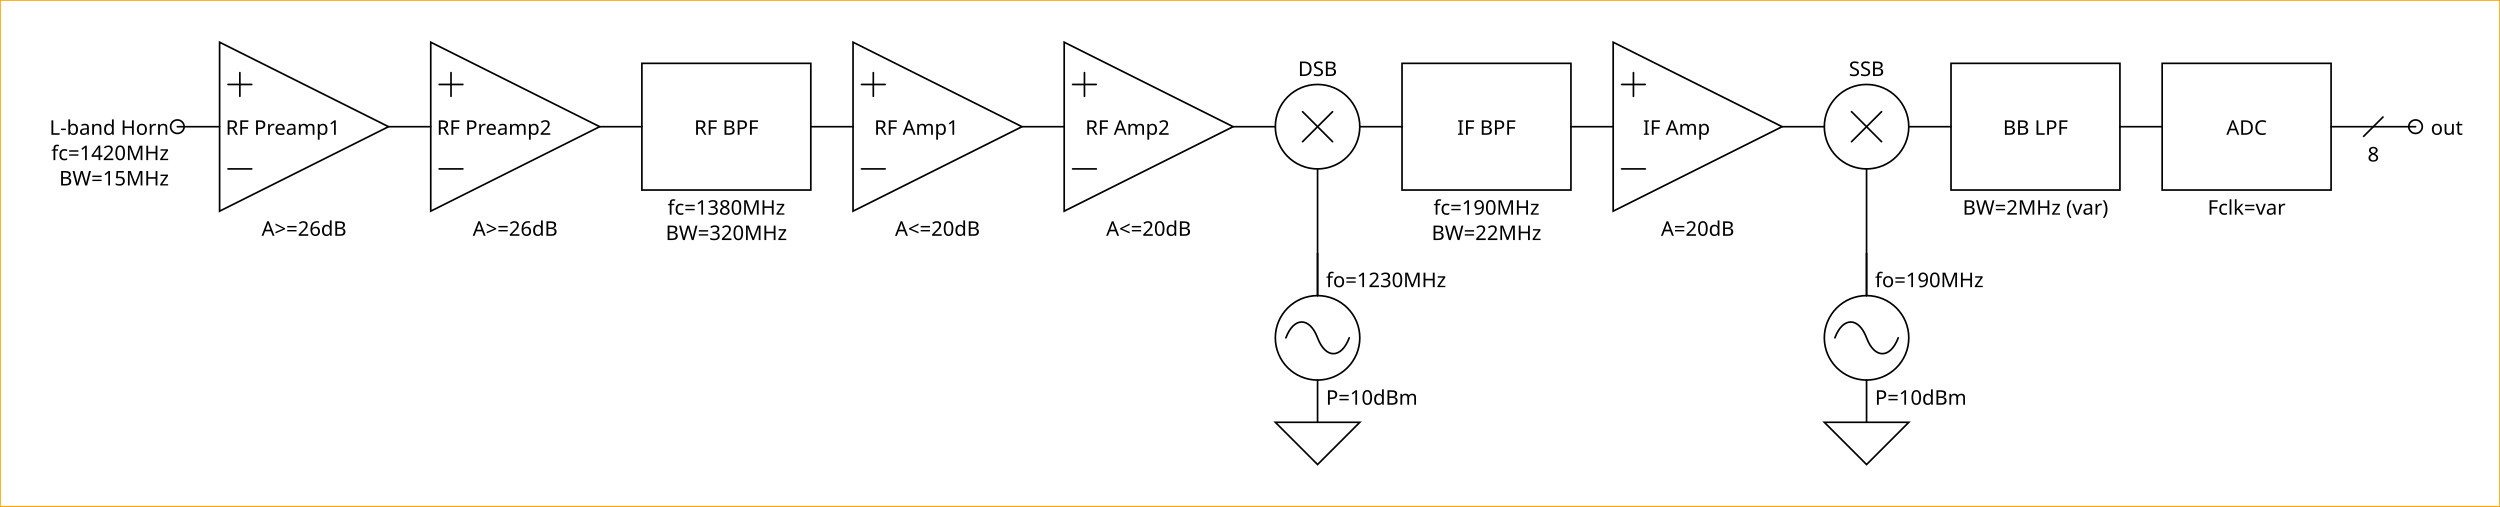
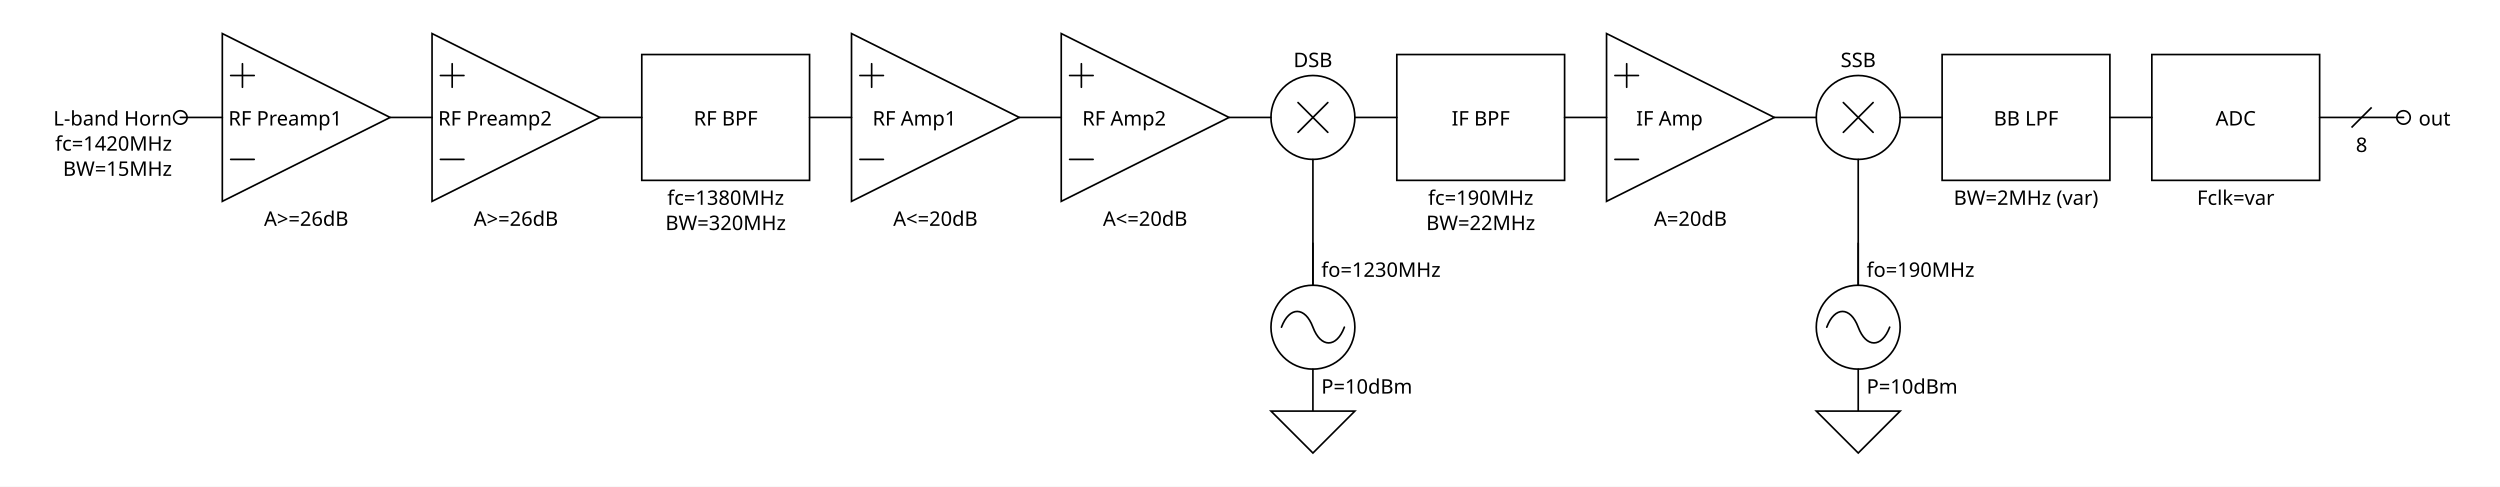
- <svg xmlns="http://www.w3.org/2000/svg" baseProfile="full" height="100%" version="1.1" viewBox="-105.0,-75.0,1480.0,300.0" width="100%">
+ <svg xmlns="http://www.w3.org/2000/svg" baseProfile="full" height="100%" version="1.1" viewBox="-107.5,-70.0,1490.0,290.0" width="100%">
  <defs />
  <g id="bkgnd">
-     <rect fill="white" height="300.0" stroke="orange" stroke-width="1" width="1480.0" x="-105.0" y="-75.0" />
+     <rect fill="white" height="290.0" stroke="none" stroke-width="1" width="1490.0" x="-107.5" y="-70.0" />
  </g>
  <g id="symbol" transform="translate(0,0)">
    <rect fill="none" height="50" stroke="none" width="50" x="-25.0" y="-25.0" />
    <circle cx="0" cy="0" fill="white" r="4" stroke="black" stroke-width="1" />
  </g>
  <g id="text" />
  <g id="symbol" transform="translate(0,0)">
-     <rect fill="none" height="50" stroke="none" width="50" x="-25.0" y="-25.0" />
+     <rect fill="none" height="50" stroke="none" width="150" x="-75.0" y="-25.0" />
  </g>
  <g id="text">
    <text fill="black" font-family="sans" font-size="12" text-anchor="end" x="-5" y="4.8">L-band Horn</text>
  </g>
  <g id="symbol" transform="translate(0,15)">
-     <rect fill="none" height="50" stroke="none" width="50" x="-25.0" y="-25.0" />
+     <rect fill="none" height="50" stroke="none" width="175.0" x="-87.5" y="-25.0" />
  </g>
  <g id="text">
    <text fill="black" font-family="sans" font-size="12" text-anchor="end" x="-5" y="19.8">fc=1420MHz</text>
  </g>
  <g id="symbol" transform="translate(0,30)">
-     <rect fill="none" height="50" stroke="none" width="50" x="-25.0" y="-25.0" />
+     <rect fill="none" height="50" stroke="none" width="175.0" x="-87.5" y="-25.0" />
  </g>
  <g id="text">
    <text fill="black" font-family="sans" font-size="12" text-anchor="end" x="-5" y="34.8">BW=15MHz</text>
  </g>
  <g id="symbol" transform="translate(75,0)">
    <rect fill="none" height="100" stroke="none" width="100" x="-50.0" y="-50.0" />
    <polygon fill="white" points="50.0,0 -50.0,-50.0 -50.0,50.0" stroke="black" stroke-linecap="round" stroke-width="1" />
    <line stroke="black" stroke-linecap="round" stroke-width="1" x1="-45.0" x2="-31.0" y1="25.0" y2="25.0" />
    <line stroke="black" stroke-linecap="round" stroke-width="1" x1="-45.0" x2="-31.0" y1="-25.0" y2="-25.0" />
    <line stroke="black" stroke-linecap="round" stroke-width="1" x1="-38.0" x2="-38.0" y1="-18.0" y2="-32.0" />
  </g>
  <g id="text">
    <text fill="black" font-family="sans" font-size="12" text-anchor="middle" x="62.5" y="4.8">RF Preamp1</text>
  </g>
  <g id="symbol" transform="translate(75,50.0)">
    <rect fill="none" height="50" stroke="none" width="50" x="-25.0" y="-25.0" />
  </g>
  <g id="text">
    <text fill="black" font-family="sans" font-size="12" text-anchor="middle" x="75" y="64.6">A&gt;=26dB</text>
  </g>
  <g id="wire">
    <polyline fill="none" points="0,0 25.0,0" stroke="black" stroke-linecap="round" stroke-width="1" />
  </g>
  <g id="symbol" transform="translate(200.0,0)">
    <rect fill="none" height="100" stroke="none" width="100" x="-50.0" y="-50.0" />
    <polygon fill="white" points="50.0,0 -50.0,-50.0 -50.0,50.0" stroke="black" stroke-linecap="round" stroke-width="1" />
    <line stroke="black" stroke-linecap="round" stroke-width="1" x1="-45.0" x2="-31.0" y1="25.0" y2="25.0" />
    <line stroke="black" stroke-linecap="round" stroke-width="1" x1="-45.0" x2="-31.0" y1="-25.0" y2="-25.0" />
    <line stroke="black" stroke-linecap="round" stroke-width="1" x1="-38.0" x2="-38.0" y1="-18.0" y2="-32.0" />
  </g>
  <g id="text">
    <text fill="black" font-family="sans" font-size="12" text-anchor="middle" x="187.5" y="4.8">RF Preamp2</text>
  </g>
  <g id="symbol" transform="translate(200.0,50.0)">
    <rect fill="none" height="50" stroke="none" width="50" x="-25.0" y="-25.0" />
  </g>
  <g id="text">
    <text fill="black" font-family="sans" font-size="12" text-anchor="middle" x="200.0" y="64.6">A&gt;=26dB</text>
  </g>
  <g id="wire">
    <polyline fill="none" points="125.0,0 150.0,0" stroke="black" stroke-linecap="round" stroke-width="1" />
  </g>
  <g id="symbol" transform="translate(325.0,0)">
    <rect fill="none" height="75.0" stroke="none" width="100" x="-50.0" y="-37.5" />
    <rect fill="white" height="75.0" stroke="black" stroke-width="1" width="100" x="-50.0" y="-37.5" />
  </g>
  <g id="text">
    <text fill="black" font-family="sans" font-size="12" text-anchor="middle" x="325.0" y="4.8">RF BPF</text>
  </g>
  <g id="symbol" transform="translate(325.0,37.5)">
    <rect fill="none" height="50" stroke="none" width="50" x="-25.0" y="-25.0" />
  </g>
  <g id="text">
    <text fill="black" font-family="sans" font-size="12" text-anchor="middle" x="325.0" y="52.1">fc=1380MHz</text>
  </g>
  <g id="symbol" transform="translate(325.0,52.5)">
    <rect fill="none" height="50" stroke="none" width="50" x="-25.0" y="-25.0" />
  </g>
  <g id="text">
    <text fill="black" font-family="sans" font-size="12" text-anchor="middle" x="325.0" y="67.1">BW=320MHz</text>
  </g>
  <g id="wire">
    <polyline fill="none" points="250.0,0 275.0,0" stroke="black" stroke-linecap="round" stroke-width="1" />
  </g>
  <g id="symbol" transform="translate(450.0,0)">
    <rect fill="none" height="100" stroke="none" width="100" x="-50.0" y="-50.0" />
    <polygon fill="white" points="50.0,0 -50.0,-50.0 -50.0,50.0" stroke="black" stroke-linecap="round" stroke-width="1" />
    <line stroke="black" stroke-linecap="round" stroke-width="1" x1="-45.0" x2="-31.0" y1="25.0" y2="25.0" />
    <line stroke="black" stroke-linecap="round" stroke-width="1" x1="-45.0" x2="-31.0" y1="-25.0" y2="-25.0" />
    <line stroke="black" stroke-linecap="round" stroke-width="1" x1="-38.0" x2="-38.0" y1="-18.0" y2="-32.0" />
  </g>
  <g id="text">
    <text fill="black" font-family="sans" font-size="12" text-anchor="middle" x="437.5" y="4.8">RF Amp1</text>
  </g>
  <g id="symbol" transform="translate(450.0,50.0)">
    <rect fill="none" height="50" stroke="none" width="50" x="-25.0" y="-25.0" />
  </g>
  <g id="text">
    <text fill="black" font-family="sans" font-size="12" text-anchor="middle" x="450.0" y="64.6">A&lt;=20dB</text>
  </g>
  <g id="wire">
    <polyline fill="none" points="375.0,0 400.0,0" stroke="black" stroke-linecap="round" stroke-width="1" />
  </g>
  <g id="symbol" transform="translate(575.0,0)">
    <rect fill="none" height="100" stroke="none" width="100" x="-50.0" y="-50.0" />
    <polygon fill="white" points="50.0,0 -50.0,-50.0 -50.0,50.0" stroke="black" stroke-linecap="round" stroke-width="1" />
    <line stroke="black" stroke-linecap="round" stroke-width="1" x1="-45.0" x2="-31.0" y1="25.0" y2="25.0" />
    <line stroke="black" stroke-linecap="round" stroke-width="1" x1="-45.0" x2="-31.0" y1="-25.0" y2="-25.0" />
    <line stroke="black" stroke-linecap="round" stroke-width="1" x1="-38.0" x2="-38.0" y1="-18.0" y2="-32.0" />
  </g>
  <g id="text">
    <text fill="black" font-family="sans" font-size="12" text-anchor="middle" x="562.5" y="4.8">RF Amp2</text>
  </g>
  <g id="symbol" transform="translate(575.0,50.0)">
    <rect fill="none" height="50" stroke="none" width="50" x="-25.0" y="-25.0" />
  </g>
  <g id="text">
    <text fill="black" font-family="sans" font-size="12" text-anchor="middle" x="575.0" y="64.6">A&lt;=20dB</text>
  </g>
  <g id="wire">
    <polyline fill="none" points="500.0,0 525.0,0" stroke="black" stroke-linecap="round" stroke-width="1" />
  </g>
  <g id="symbol" transform="translate(675.0,0)">
    <rect fill="none" height="100" stroke="none" width="100" x="-50.0" y="-50.0" />
    <circle cx="0" cy="0" fill="white" r="25.0" stroke="black" stroke-width="1" />
    <line stroke="black" stroke-linecap="round" stroke-width="1" x1="-8.875" x2="8.875" y1="-8.875" y2="8.875" />
    <line stroke="black" stroke-linecap="round" stroke-width="1" x1="8.875" x2="-8.875" y1="-8.875" y2="8.875" />
  </g>
  <g id="text" />
  <g id="symbol" transform="translate(675.0,-25.0)">
    <rect fill="none" height="50" stroke="none" width="50" x="-25.0" y="-25.0" />
  </g>
  <g id="text">
    <text fill="black" font-family="sans" font-size="12" text-anchor="middle" x="675.0" y="-30.0">DSB</text>
  </g>
  <g id="wire">
    <polyline fill="none" points="625.0,0 650.0,0" stroke="black" stroke-linecap="round" stroke-width="1" />
  </g>
  <g id="symbol" transform="translate(675.0,125.0)">
    <rect fill="none" height="100" stroke="none" width="100" x="-50.0" y="-50.0" />
    <circle cx="0" cy="0" fill="white" r="25.0" stroke="black" stroke-width="1" />
    <line stroke="black" stroke-linecap="round" stroke-width="1" x1="0" x2="0" y1="-50.0" y2="-25.0" />
    <line stroke="black" stroke-linecap="round" stroke-width="1" x1="0" x2="0" y1="50.0" y2="25.0" />
    <path d="M -18.75 0 C -14.062 -12.5 -4.688 -12.5 0 0 4.688 12.5 14.062 12.5 18.75 0" fill="none" stroke="black" stroke-linecap="round" stroke-width="1" />
  </g>
  <g id="text">
    <text fill="black" font-family="sans" font-size="12" text-anchor="start" x="680.0" y="95.0">fo=1230MHz</text>
    <text fill="black" font-family="sans" font-size="12" text-anchor="start" x="680.0" y="164.6">P=10dBm</text>
  </g>
  <g id="symbol" transform="translate(675.0,175.0)">
    <rect fill="none" height="50" stroke="none" width="50" x="-25.0" y="-25.0" />
    <polyline fill="white" points="0,0 25.0,0 0,25.0 -25.0,0 0,0" stroke="black" stroke-linecap="round" stroke-width="1" />
  </g>
  <g id="text" />
  <g id="wire">
    <polyline fill="none" points="675.0,25.0 675.0,100.0" stroke="black" stroke-linecap="round" stroke-width="1" />
  </g>
  <g id="symbol" transform="translate(775.0,0)">
    <rect fill="none" height="75.0" stroke="none" width="100" x="-50.0" y="-37.5" />
    <rect fill="white" height="75.0" stroke="black" stroke-width="1" width="100" x="-50.0" y="-37.5" />
  </g>
  <g id="text">
    <text fill="black" font-family="sans" font-size="12" text-anchor="middle" x="775.0" y="4.8">IF BPF</text>
  </g>
  <g id="symbol" transform="translate(775.0,37.5)">
    <rect fill="none" height="50" stroke="none" width="50" x="-25.0" y="-25.0" />
  </g>
  <g id="text">
    <text fill="black" font-family="sans" font-size="12" text-anchor="middle" x="775.0" y="52.1">fc=190MHz</text>
  </g>
  <g id="symbol" transform="translate(775.0,52.5)">
    <rect fill="none" height="50" stroke="none" width="50" x="-25.0" y="-25.0" />
  </g>
  <g id="text">
    <text fill="black" font-family="sans" font-size="12" text-anchor="middle" x="775.0" y="67.1">BW=22MHz</text>
  </g>
  <g id="wire">
    <polyline fill="none" points="700.0,0 725.0,0" stroke="black" stroke-linecap="round" stroke-width="1" />
  </g>
  <g id="symbol" transform="translate(900.0,0)">
    <rect fill="none" height="100" stroke="none" width="100" x="-50.0" y="-50.0" />
    <polygon fill="white" points="50.0,0 -50.0,-50.0 -50.0,50.0" stroke="black" stroke-linecap="round" stroke-width="1" />
    <line stroke="black" stroke-linecap="round" stroke-width="1" x1="-45.0" x2="-31.0" y1="25.0" y2="25.0" />
    <line stroke="black" stroke-linecap="round" stroke-width="1" x1="-45.0" x2="-31.0" y1="-25.0" y2="-25.0" />
    <line stroke="black" stroke-linecap="round" stroke-width="1" x1="-38.0" x2="-38.0" y1="-18.0" y2="-32.0" />
  </g>
  <g id="text">
    <text fill="black" font-family="sans" font-size="12" text-anchor="middle" x="887.5" y="4.8">IF Amp</text>
  </g>
  <g id="symbol" transform="translate(900.0,50.0)">
    <rect fill="none" height="50" stroke="none" width="50" x="-25.0" y="-25.0" />
  </g>
  <g id="text">
    <text fill="black" font-family="sans" font-size="12" text-anchor="middle" x="900.0" y="64.6">A=20dB</text>
  </g>
  <g id="wire">
    <polyline fill="none" points="825.0,0 850.0,0" stroke="black" stroke-linecap="round" stroke-width="1" />
  </g>
  <g id="symbol" transform="translate(1000.0,0)">
    <rect fill="none" height="100" stroke="none" width="100" x="-50.0" y="-50.0" />
    <circle cx="0" cy="0" fill="white" r="25.0" stroke="black" stroke-width="1" />
    <line stroke="black" stroke-linecap="round" stroke-width="1" x1="-8.875" x2="8.875" y1="-8.875" y2="8.875" />
    <line stroke="black" stroke-linecap="round" stroke-width="1" x1="8.875" x2="-8.875" y1="-8.875" y2="8.875" />
  </g>
  <g id="text" />
  <g id="symbol" transform="translate(1000.0,-25.0)">
    <rect fill="none" height="50" stroke="none" width="50" x="-25.0" y="-25.0" />
  </g>
  <g id="text">
    <text fill="black" font-family="sans" font-size="12" text-anchor="middle" x="1000.0" y="-30.0">SSB</text>
  </g>
  <g id="wire">
    <polyline fill="none" points="950.0,0 975.0,0" stroke="black" stroke-linecap="round" stroke-width="1" />
  </g>
  <g id="symbol" transform="translate(1000.0,125.0)">
    <rect fill="none" height="100" stroke="none" width="100" x="-50.0" y="-50.0" />
    <circle cx="0" cy="0" fill="white" r="25.0" stroke="black" stroke-width="1" />
    <line stroke="black" stroke-linecap="round" stroke-width="1" x1="0" x2="0" y1="-50.0" y2="-25.0" />
    <line stroke="black" stroke-linecap="round" stroke-width="1" x1="0" x2="0" y1="50.0" y2="25.0" />
    <path d="M -18.75 0 C -14.062 -12.5 -4.688 -12.5 0 0 4.688 12.5 14.062 12.5 18.75 0" fill="none" stroke="black" stroke-linecap="round" stroke-width="1" />
  </g>
  <g id="text">
    <text fill="black" font-family="sans" font-size="12" text-anchor="start" x="1005.0" y="95.0">fo=190MHz</text>
    <text fill="black" font-family="sans" font-size="12" text-anchor="start" x="1005.0" y="164.6">P=10dBm</text>
  </g>
  <g id="symbol" transform="translate(1000.0,175.0)">
    <rect fill="none" height="50" stroke="none" width="50" x="-25.0" y="-25.0" />
    <polyline fill="white" points="0,0 25.0,0 0,25.0 -25.0,0 0,0" stroke="black" stroke-linecap="round" stroke-width="1" />
  </g>
  <g id="text" />
  <g id="wire">
    <polyline fill="none" points="1000.0,25.0 1000.0,100.0" stroke="black" stroke-linecap="round" stroke-width="1" />
  </g>
  <g id="symbol" transform="translate(1100.0,0)">
    <rect fill="none" height="75.0" stroke="none" width="100" x="-50.0" y="-37.5" />
    <rect fill="white" height="75.0" stroke="black" stroke-width="1" width="100" x="-50.0" y="-37.5" />
  </g>
  <g id="text">
    <text fill="black" font-family="sans" font-size="12" text-anchor="middle" x="1100.0" y="4.8">BB LPF</text>
  </g>
  <g id="symbol" transform="translate(1100.0,37.5)">
    <rect fill="none" height="50" stroke="none" width="50" x="-25.0" y="-25.0" />
  </g>
  <g id="text">
    <text fill="black" font-family="sans" font-size="12" text-anchor="middle" x="1100.0" y="52.1">BW=2MHz (var)</text>
  </g>
  <g id="wire">
    <polyline fill="none" points="1025.0,0 1050.0,0" stroke="black" stroke-linecap="round" stroke-width="1" />
  </g>
  <g id="symbol" transform="translate(1225.0,0)">
    <rect fill="none" height="75.0" stroke="none" width="100" x="-50.0" y="-37.5" />
    <rect fill="white" height="75.0" stroke="black" stroke-width="1" width="100" x="-50.0" y="-37.5" />
  </g>
  <g id="text">
    <text fill="black" font-family="sans" font-size="12" text-anchor="middle" x="1225.0" y="4.8">ADC</text>
  </g>
  <g id="symbol" transform="translate(1225.0,37.5)">
    <rect fill="none" height="50" stroke="none" width="50" x="-25.0" y="-25.0" />
  </g>
  <g id="text">
    <text fill="black" font-family="sans" font-size="12" text-anchor="middle" x="1225.0" y="52.1">Fclk=var</text>
  </g>
  <g id="wire">
    <polyline fill="none" points="1150.0,0 1175.0,0" stroke="black" stroke-linecap="round" stroke-width="1" />
  </g>
  <g id="symbol" transform="translate(1325.0,0)">
-     <rect fill="none" height="50" stroke="none" width="50" x="-25.0" y="-25.0" />
+     <rect fill="none" height="50" stroke="none" width="75.0" x="-37.5" y="-25.0" />
    <circle cx="0" cy="0" fill="white" r="4" stroke="black" stroke-width="1" />
  </g>
  <g id="text">
    <text fill="black" font-family="sans" font-size="12" text-anchor="start" x="1334.0" y="4.8">out</text>
  </g>
  <g id="symbol" transform="translate(1300.0,0)">
    <rect fill="none" height="50" stroke="none" width="50" x="-25.0" y="-25.0" />
    <line stroke="black" stroke-width="1" x1="-6.0" x2="6.0" y1="6.0" y2="-6.0" />
  </g>
  <g id="text">
    <text fill="black" font-family="sans" font-size="12" text-anchor="middle" x="1300.0" y="20.6">8</text>
  </g>
  <g id="wire">
    <polyline fill="none" points="1275.0,0 1325.0,0" stroke="black" stroke-linecap="round" stroke-width="1" />
  </g>
</svg>
